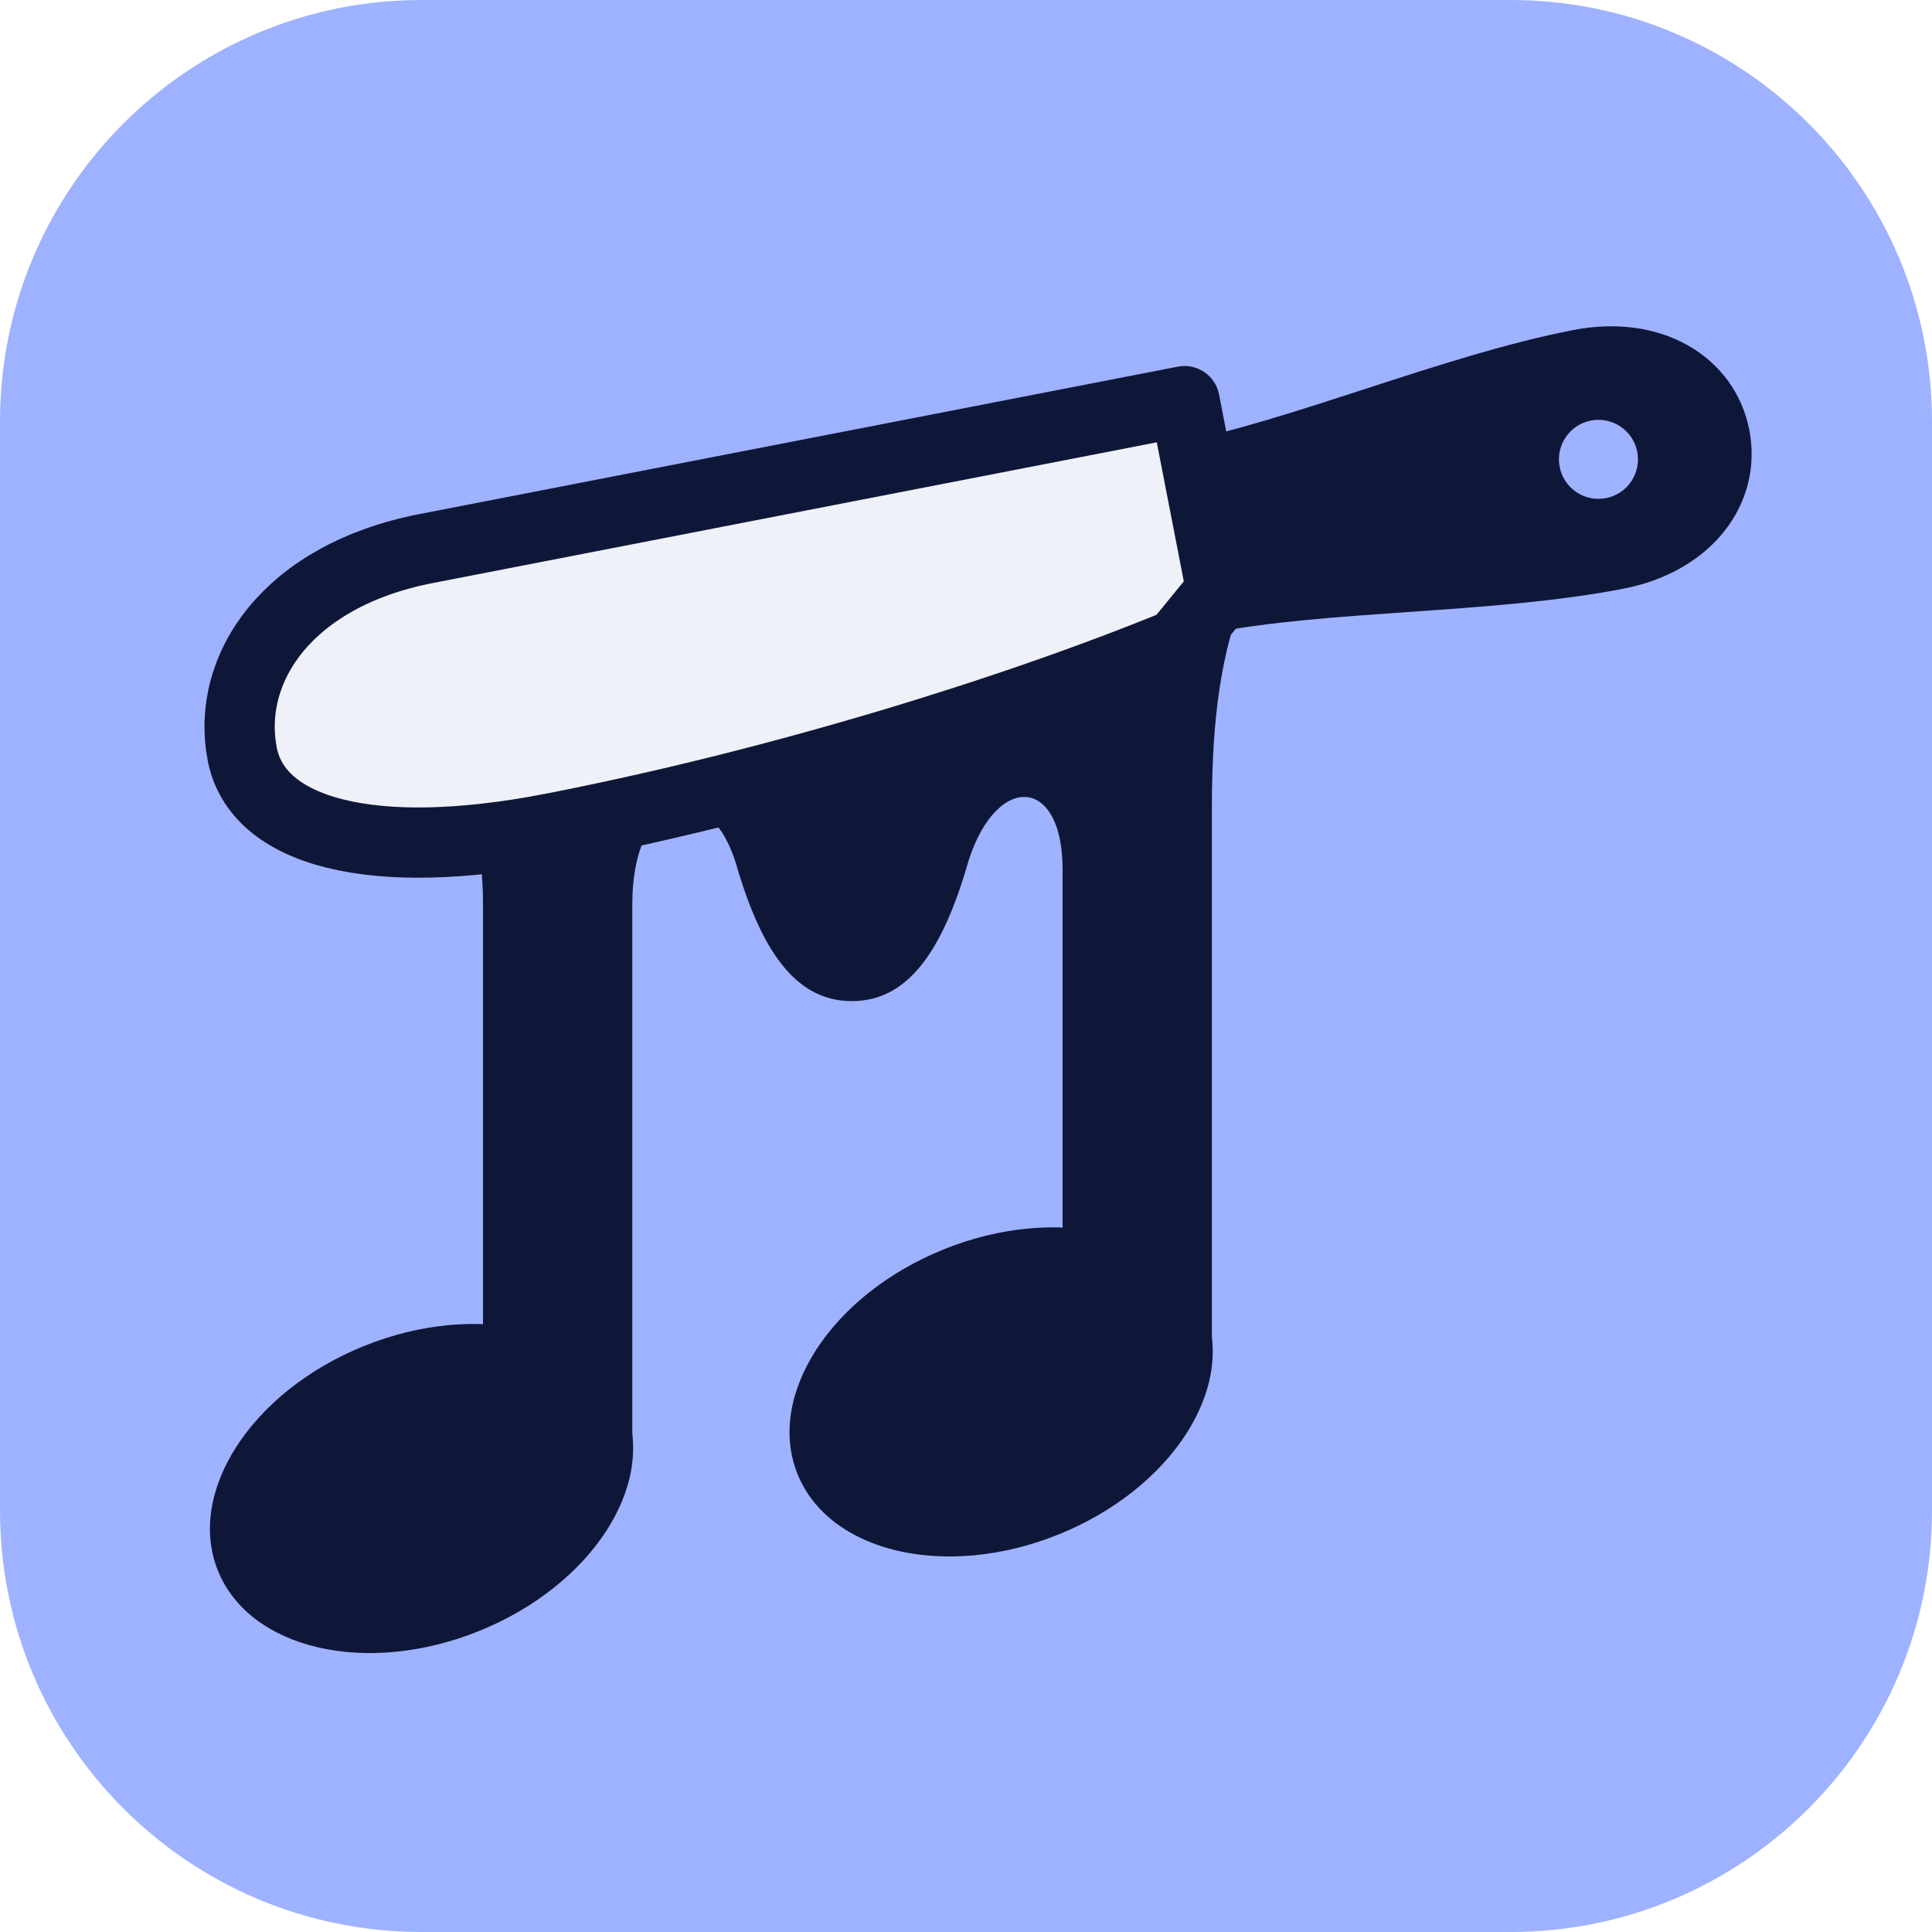
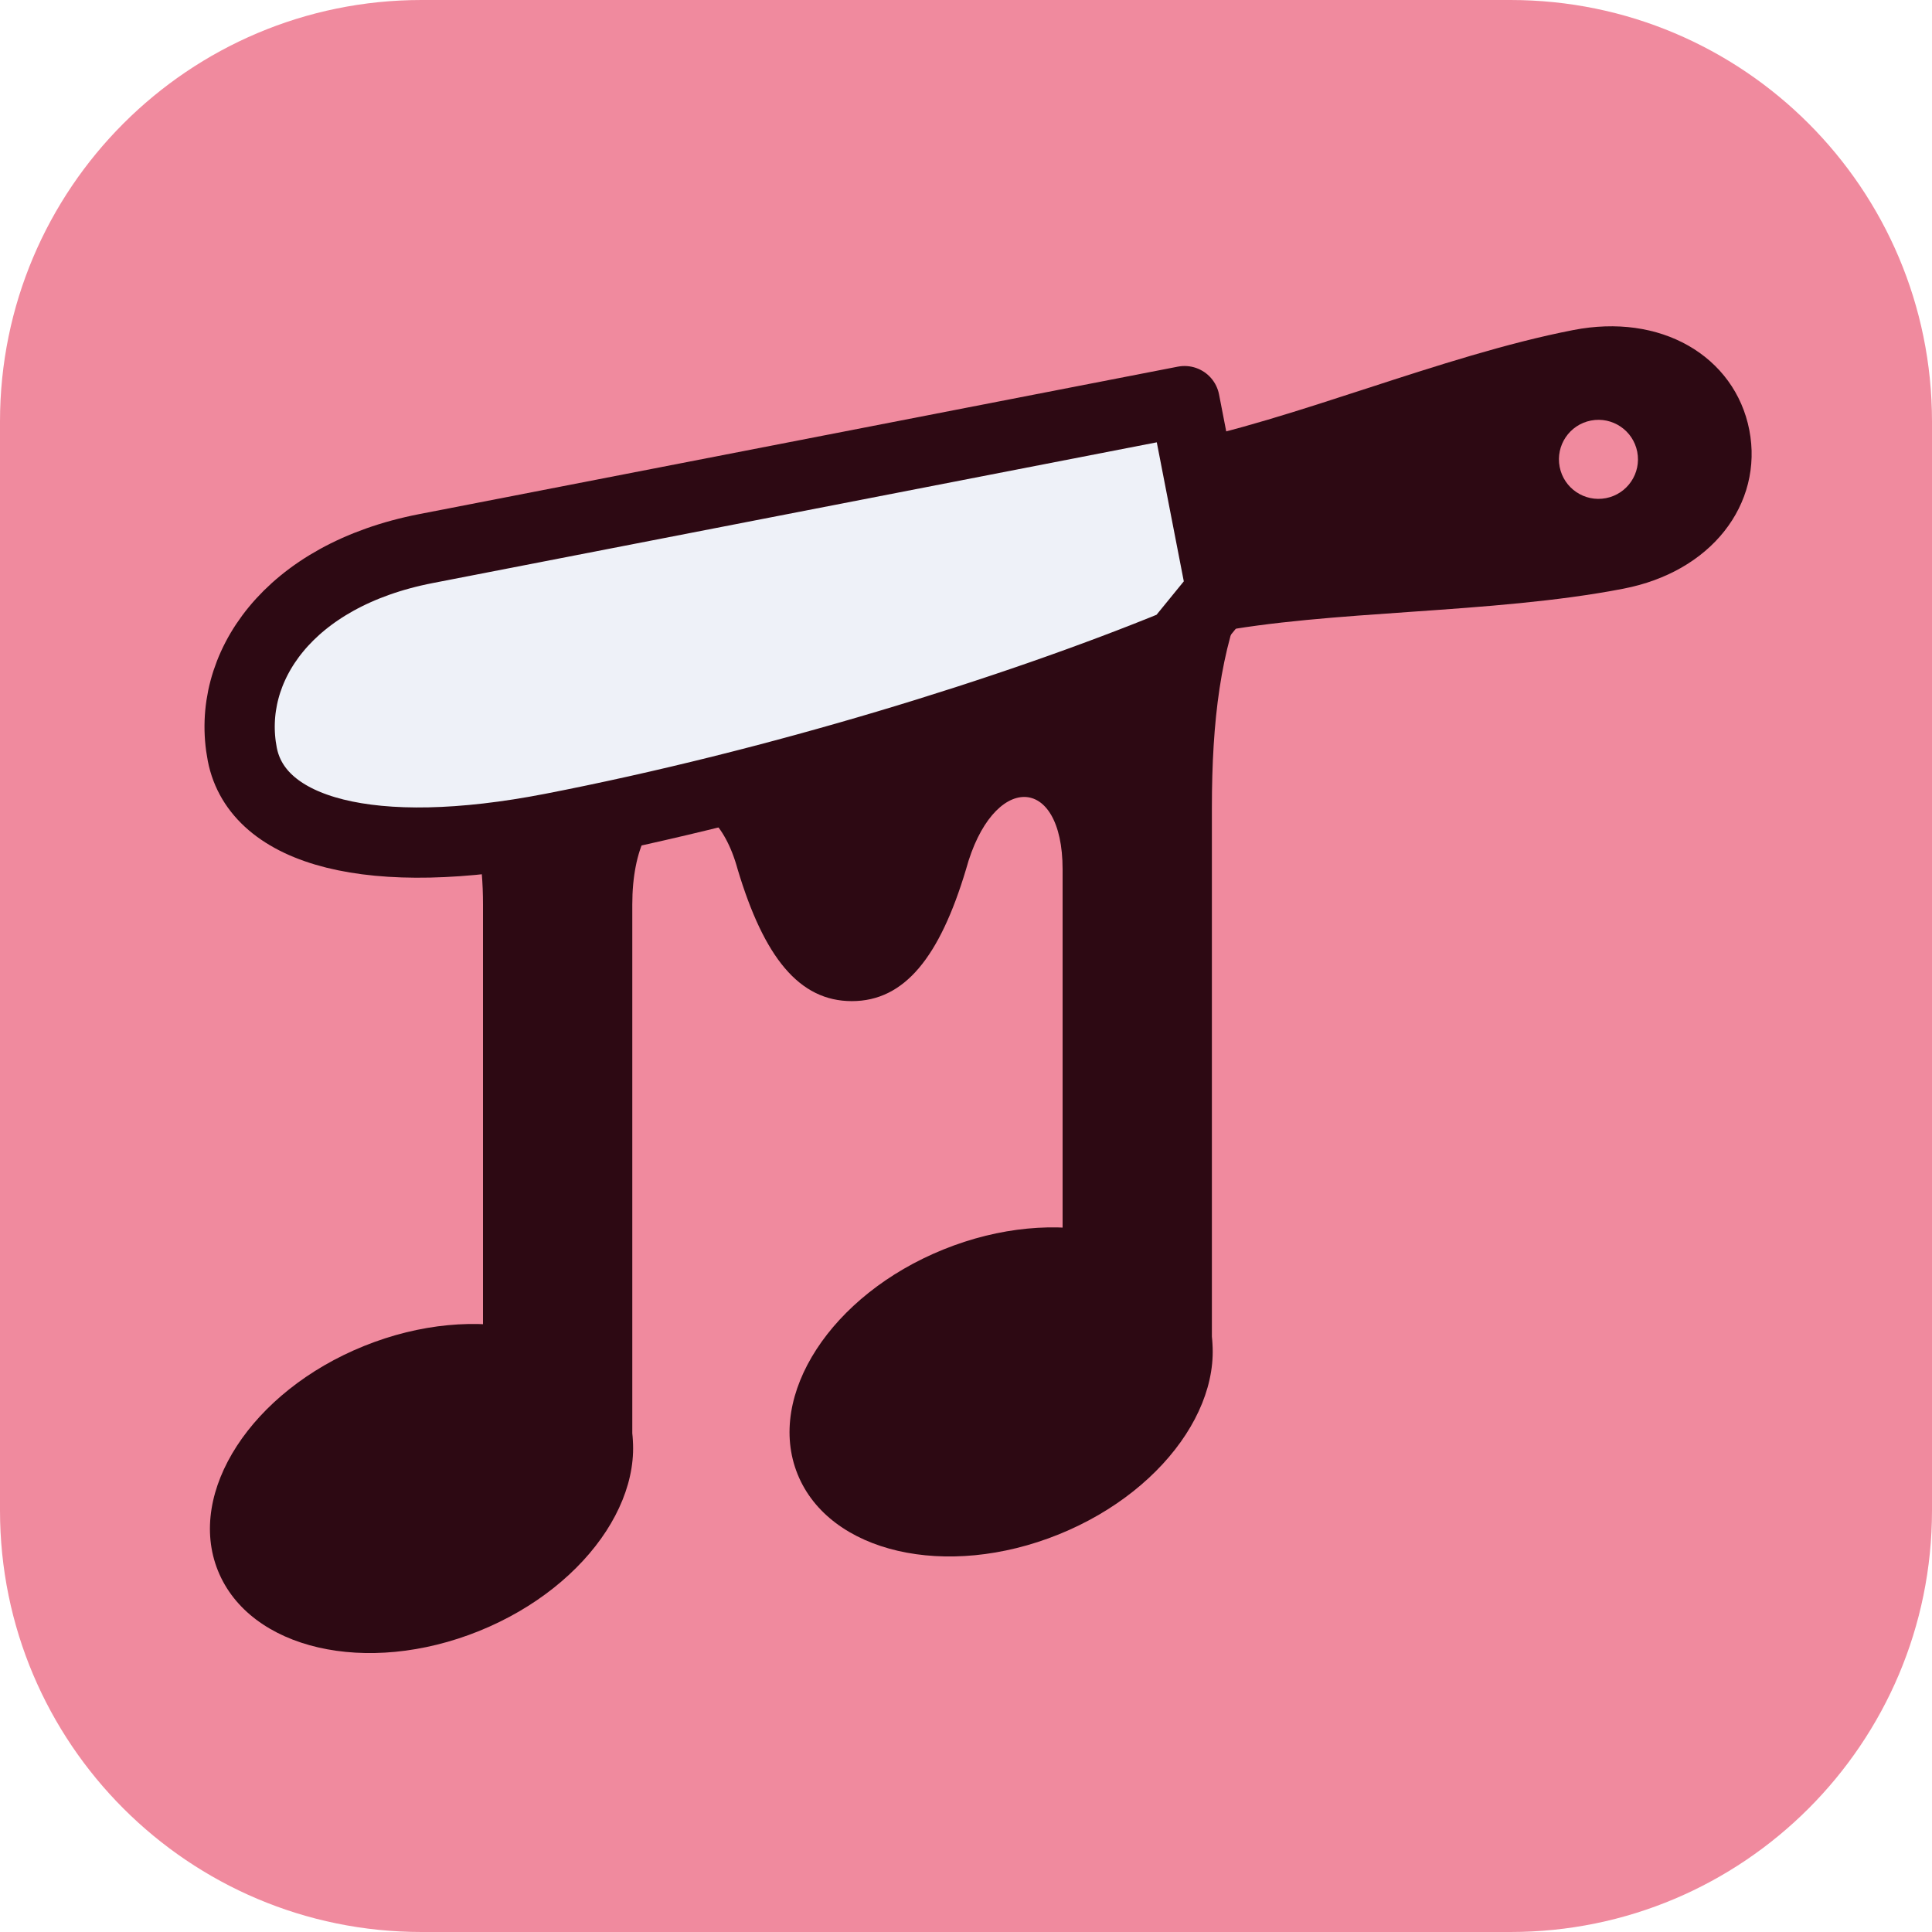
<svg xmlns="http://www.w3.org/2000/svg" viewBox="0 0 440 440" width="440" height="440">
-   <rect width="440" height="440" rx="96" fill="#9fb2ff" />
-   <g fill="#0f1738">
+   <rect width="440" height="440" rx="96" fill="#f08a9e" />
+   <g fill="#2d0913">
    <path d="M 96 170              L 284 134              C 278 148, 276 164, 276 184              L 276 308              L 242 308              L 242 198              C 242 176, 226 176, 220 198              C 214 218, 206 228, 194 228              C 182 228, 174 218, 168 198              C 162 176, 144 180, 144 206              L 144 330              L 110 330              L 110 206              C 110 186, 104 178, 96 170 Z" />
    <ellipse cx="96" cy="339" rx="50" ry="35" transform="rotate(-22 96 339)" />
    <ellipse cx="228" cy="317" rx="50" ry="35" transform="rotate(-22 228 317)" />
  </g>
  <g transform="translate(228, 128) rotate(-11)">
-     <path d="M 44 -14              C 72 -14, 108 -22, 138 -22              C 156 -22, 168 -11, 168 3              C 168 17, 156 28, 138 28              C 108 28, 72 20, 44 20 Z" fill="#0f1738" stroke="#0f1738" stroke-width="10" stroke-linejoin="round" />
-     <circle cx="138" cy="3" r="9" fill="#9fb2ff" />
-     <path d="M 48 -28              L -128 -28              C -160 -28, -178 -10, -178 10              C -178 28, -154 40, -112 40              C -60 40, -4 34, 36 26              L 48 16 Z" fill="#eef1f8" stroke="#0f1738" stroke-width="16" stroke-linejoin="round" />
+     <path d="M 44 -14              C 72 -14, 108 -22, 138 -22              C 156 -22, 168 -11, 168 3              C 168 17, 156 28, 138 28              C 108 28, 72 20, 44 20 Z" fill="#2d0913" stroke="#2d0913" stroke-width="10" stroke-linejoin="round" />
+     <circle cx="138" cy="3" r="9" fill="#f08a9e" />
+     <path d="M 48 -28              L -128 -28              C -160 -28, -178 -10, -178 10              C -178 28, -154 40, -112 40              C -60 40, -4 34, 36 26              L 48 16 Z" fill="#eef1f8" stroke="#2d0913" stroke-width="16" stroke-linejoin="round" />
  </g>
</svg>
